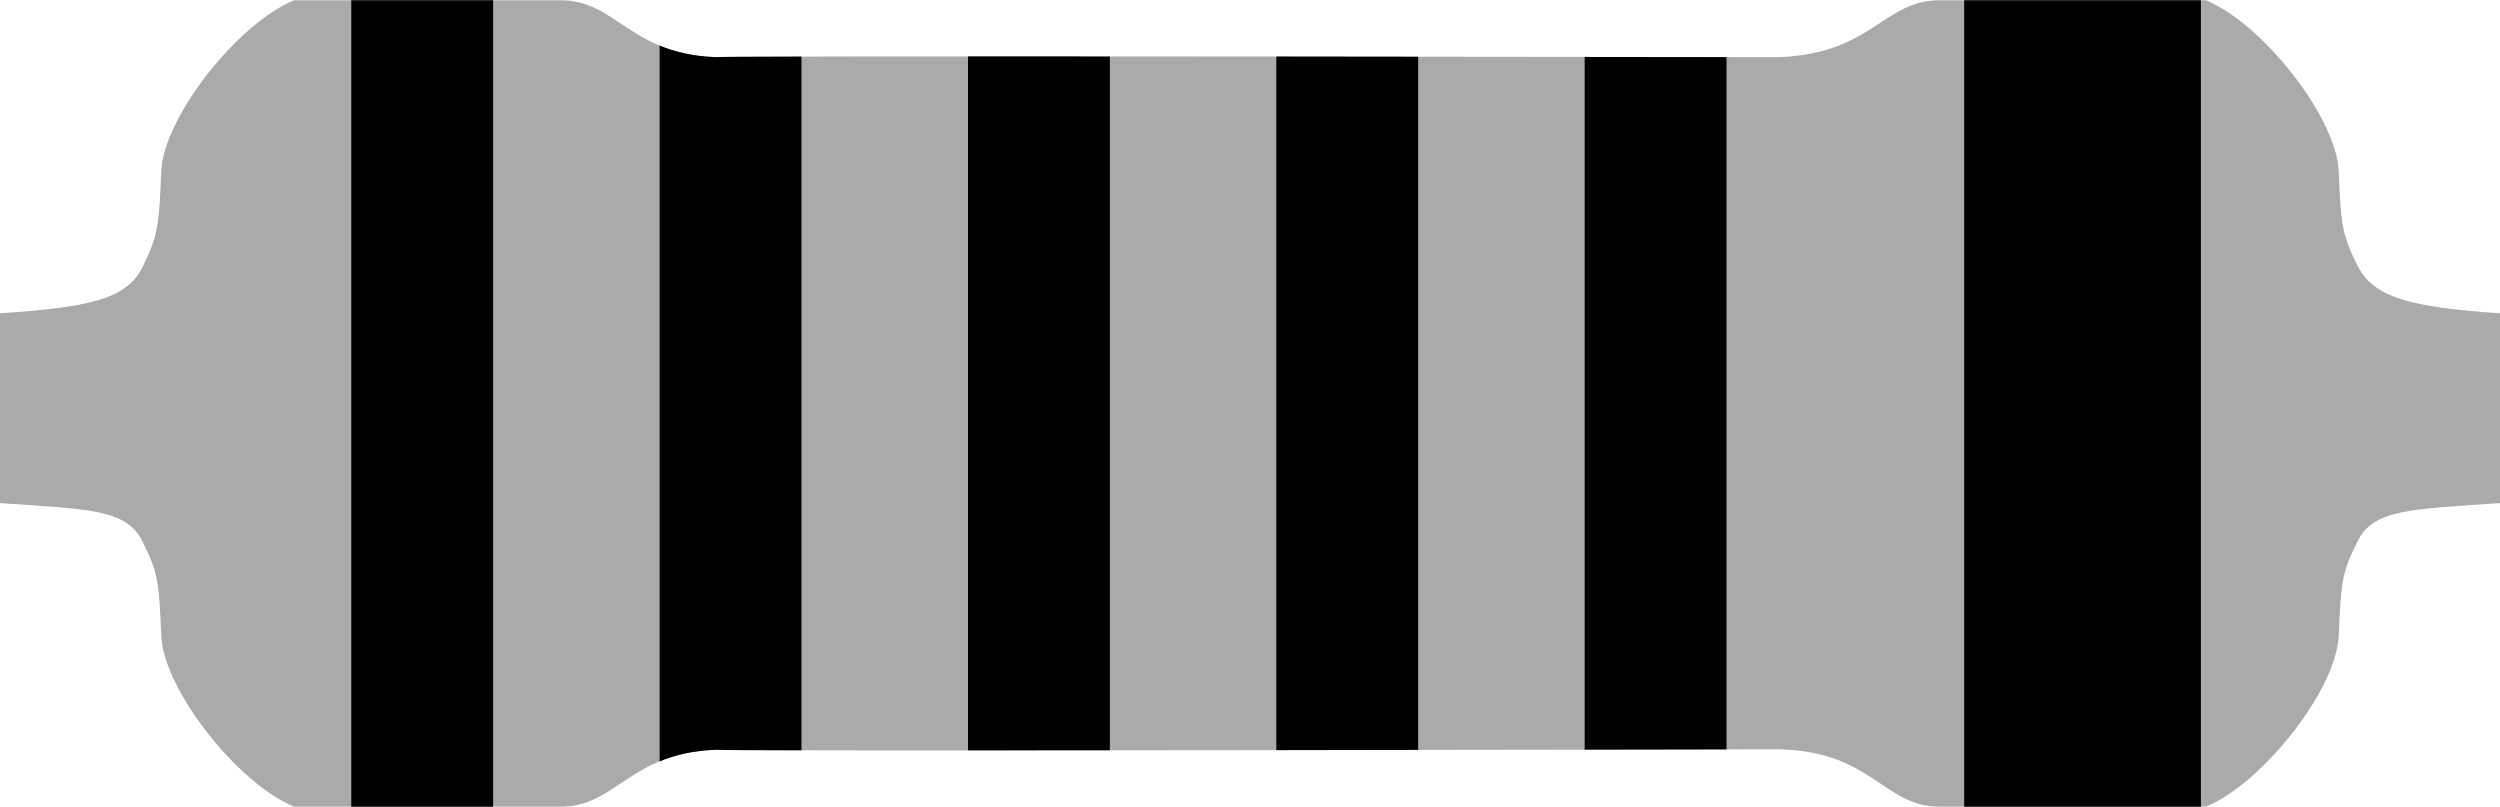
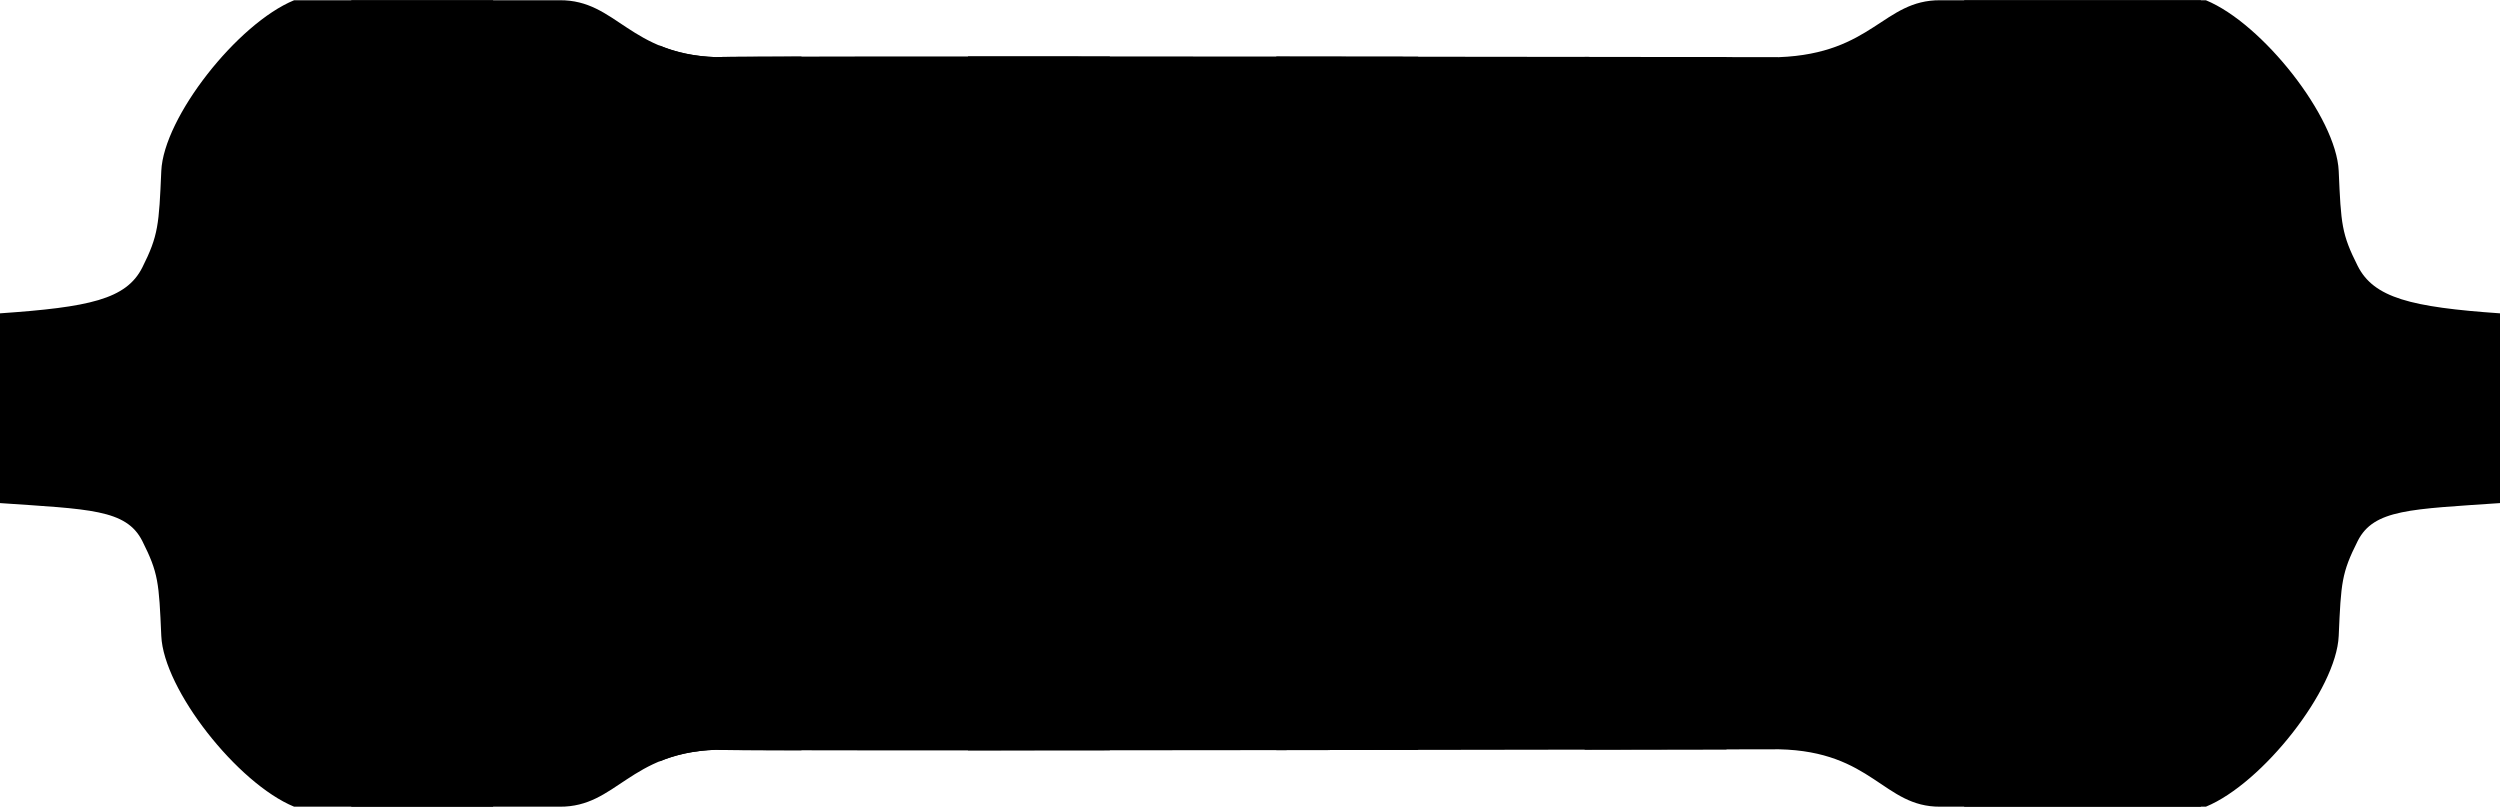
- <svg height="170.1" id="svg4206" width="527" version="1.1" viewBox="0 0 527 170.1">
-   <g>
-     <path id="resistor-body" fill="#aaa" d="m527 66.051c-18.737-1.3-26.612-3.262-30-10-3.388-6.738-3.51-8.688-4-20-0.49-11.313-16.07-31.102-28-36h-56c-11.996-0.07-14.194 11.238-34 12 0 0-224.36-0.357-224 0-18.377-0.6-21.004-12.07-33-12h-56c-11.925 4.898-27.51 24.687-28 36-0.49 11.312-0.612 13.594-4 20.332-3.388 6.738-11.263 8.368-30 9.668v40c18.737 1.3 26.612 1.262 30 8 3.388 6.738 3.51 8.688 4 20 0.49 11.312 16.075 31.102 28 36h56c11.996 0.07 14.623-11.4 33-12-0.357 0.357 224-0.1 224-0.1 19.764 0.429 22.004 12.17 34 12.1h56c11.925-4.898 27.51-24.688 28-36 0.49-11.312 0.612-13.262 4-20 3.388-6.738 11.263-6.7 30-8z" />
-     <path id="band-1" d="m74.05 0.05v170h29.9v-170h-29.9z" />
-     <path id="band-2" d="m139.05 9.601v150.9c3.167-1.314 6.969-2.288 11.95-2.451-0.059 0.059 7.612 0.091 17.95 0.111v-146.23c-10.338 0.025-18.01 0.058-17.95 0.117-4.981-0.163-8.783-1.136-11.95-2.449z" />
-     <path id="band-3" d="m204.05 11.903v146.27c9.286-0.002 19.413-0.012 29.908-0.021v-146.24c-10.495-0.005-20.622-0.01-29.908-0.008z" />
-     <path id="band-4" d="m269.05 11.925v146.2c14.9-0.02 16.498-0.027 29.9-0.049v-146.12c-13.402-0.016-15-0.022-29.9-0.035z" />
-     <path id="band-5" d="m334.05 12.001v146.02c8.927-0.017 27.098-0.043 29.9-0.049v-145.93c-2.802-0.004-20.973-0.022-29.9-0.035z" />
-     <path id="band-6" d="m414.05 0.05v170h49.898v-170h-49.898z" />
-   </g>
+ <svg height="170.1" width="527" version="1.1" viewBox="0 0 527 170.1">
+   <path id="resistor-body" d="m527 66.051c-18.737-1.3-26.612-3.262-30-10-3.388-6.738-3.51-8.688-4-20-0.49-11.313-16.07-31.102-28-36h-56c-11.996-0.07-14.194 11.238-34 12 0 0-224.36-0.357-224 0-18.377-0.6-21.004-12.07-33-12h-56c-11.925 4.898-27.51 24.687-28 36-0.49 11.312-0.612 13.594-4 20.332-3.388 6.738-11.263 8.368-30 9.668v40c18.737 1.3 26.612 1.262 30 8 3.388 6.738 3.51 8.688 4 20 0.49 11.312 16.075 31.102 28 36h56c11.996 0.07 14.623-11.4 33-12-0.357 0.357 224-0.1 224-0.1 19.764 0.429 22.004 12.17 34 12.1h56c11.925-4.898 27.51-24.688 28-36 0.49-11.312 0.612-13.262 4-20 3.388-6.738 11.263-6.7 30-8z" />
+   <path id="band-1" d="m74.05 0.05v170h29.9v-170h-29.9z" />
+   <path id="band-2" d="m139.05 9.601v150.9c3.167-1.314 6.969-2.288 11.95-2.451-0.059 0.059 7.612 0.091 17.95 0.111v-146.23c-10.338 0.025-18.01 0.058-17.95 0.117-4.981-0.163-8.783-1.136-11.95-2.449z" />
+   <path id="band-3" d="m204.05 11.903v146.27c9.286-0.002 19.413-0.012 29.908-0.021v-146.24c-10.495-0.005-20.622-0.01-29.908-0.008z" />
+   <path id="band-4" d="m269.05 11.925v146.2c14.9-0.02 16.498-0.027 29.9-0.049v-146.12c-13.402-0.016-15-0.022-29.9-0.035z" />
+   <path id="band-5" d="m334.05 12.001v146.02c8.927-0.017 27.098-0.043 29.9-0.049v-145.93c-2.802-0.004-20.973-0.022-29.9-0.035z" />
+   <path id="band-6" d="m414.05 0.05v170h49.898v-170h-49.898z" />
</svg>
